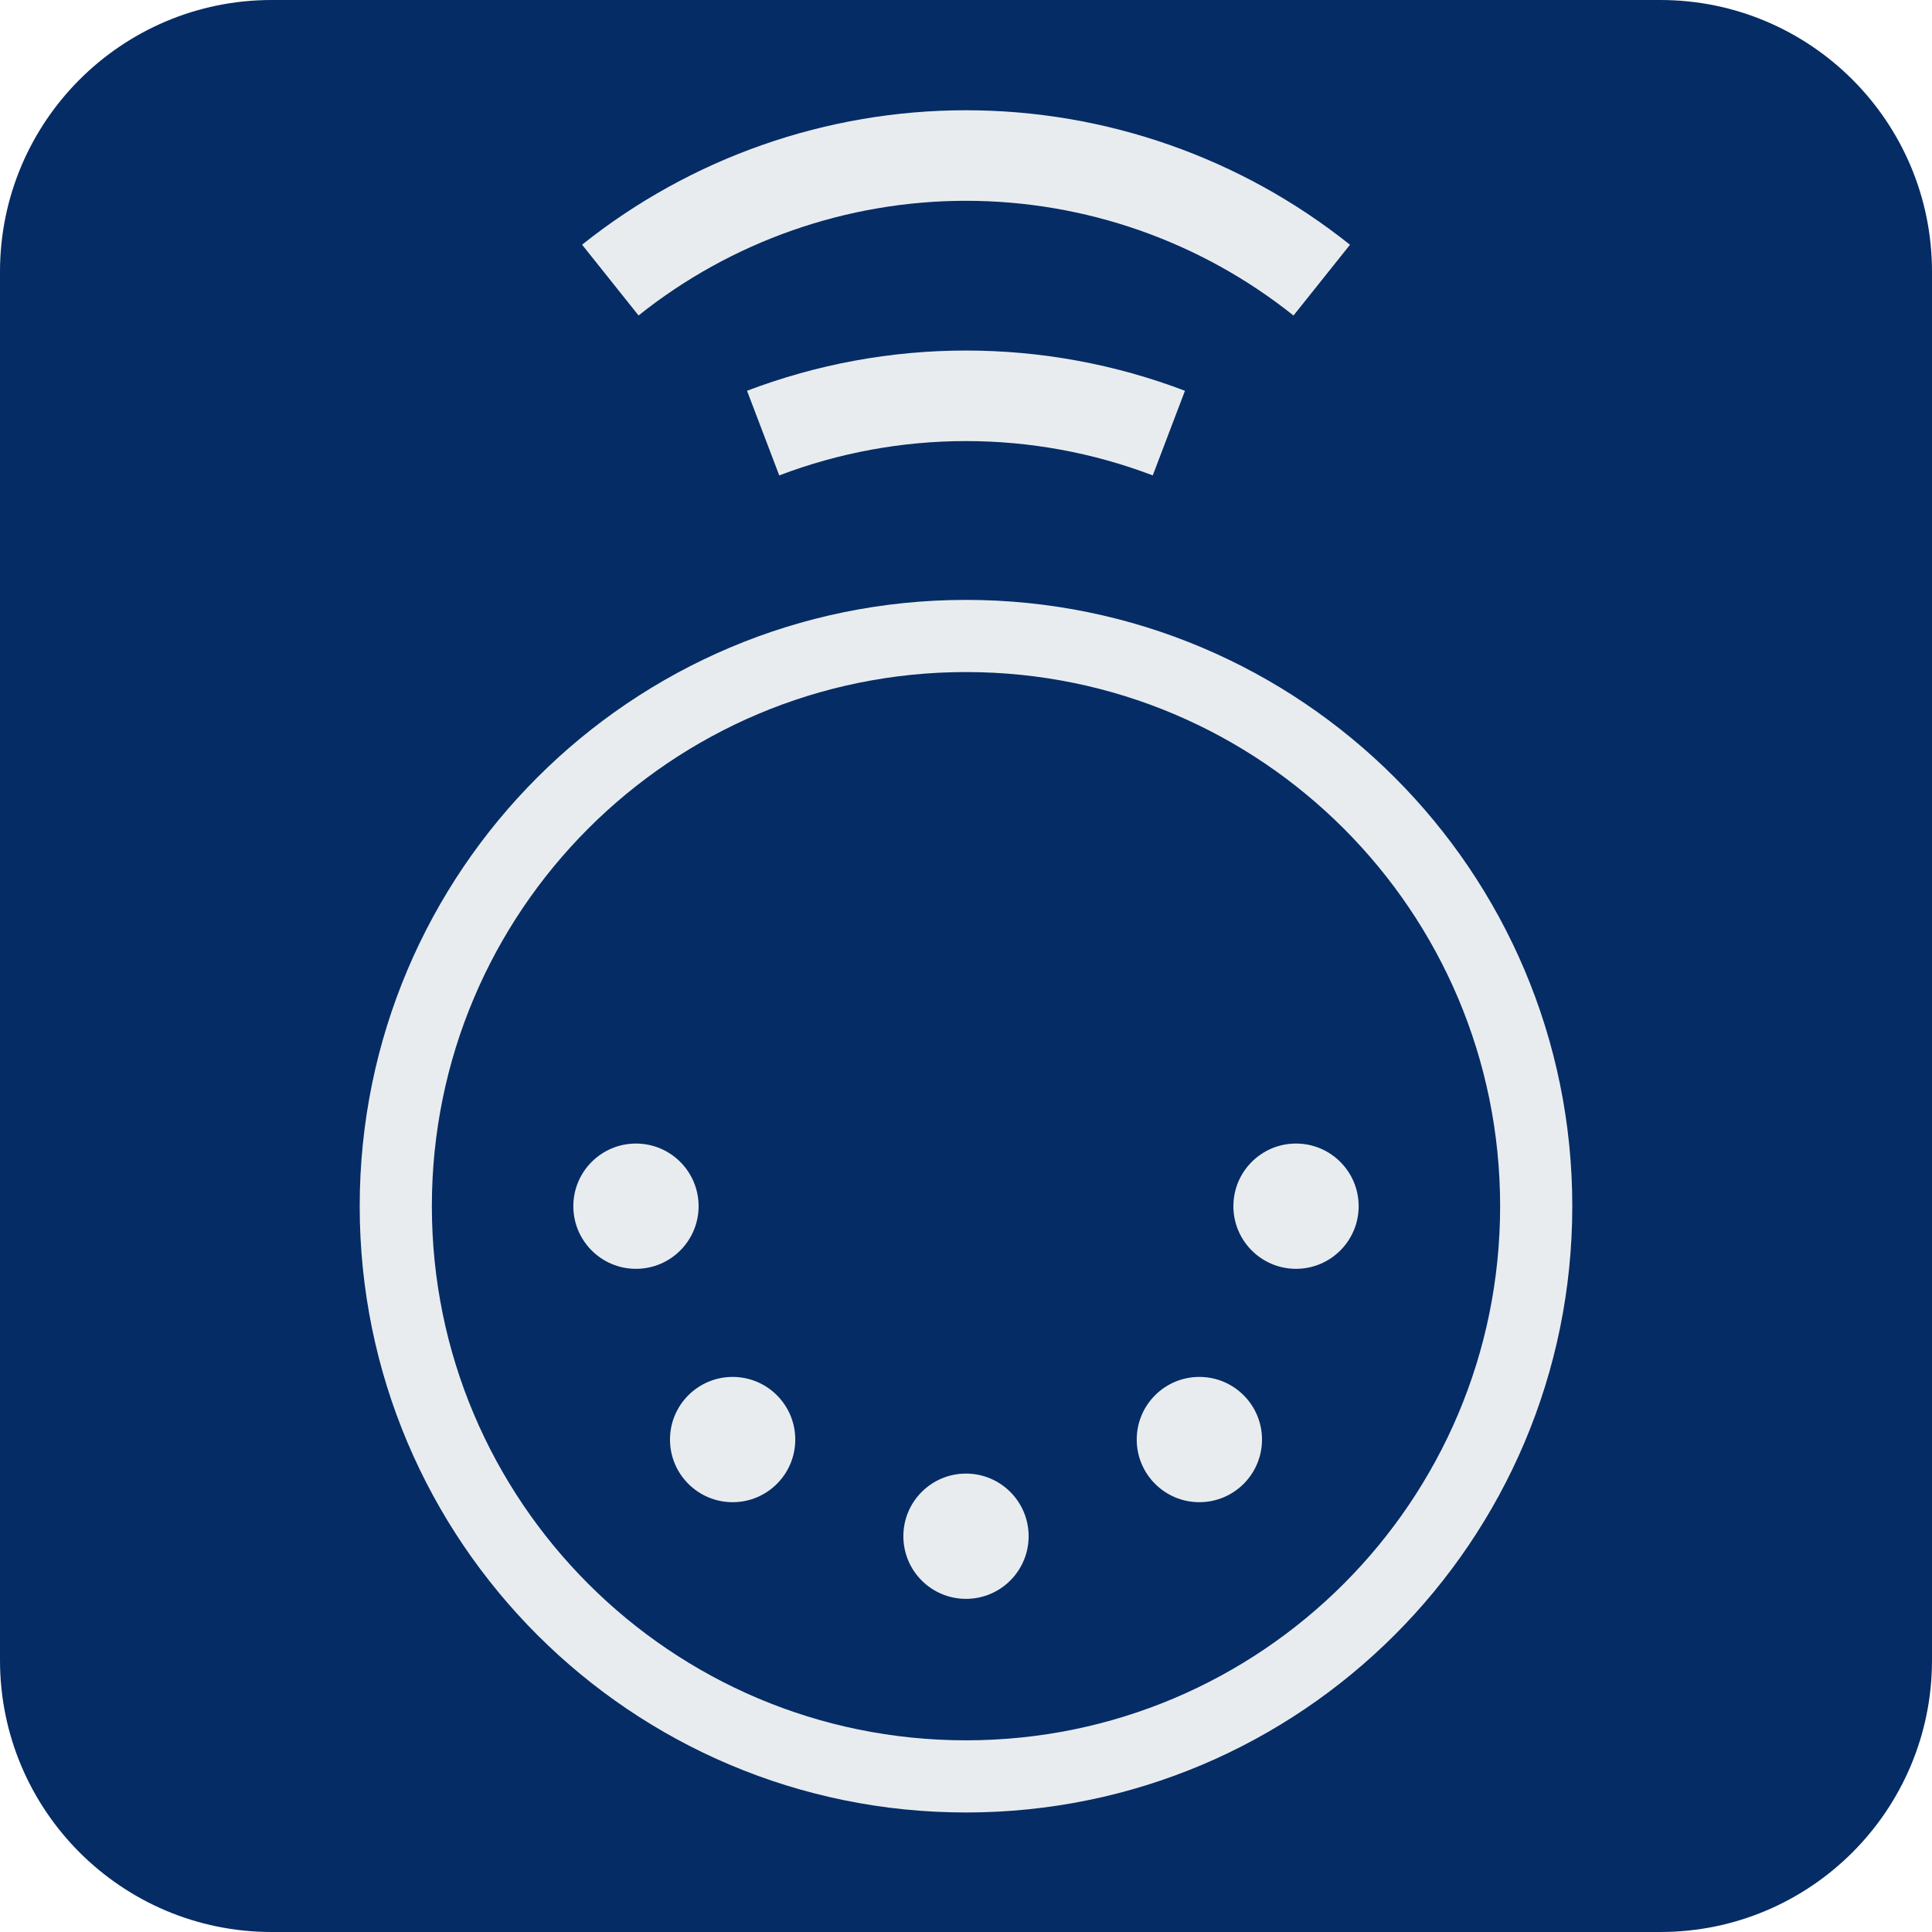
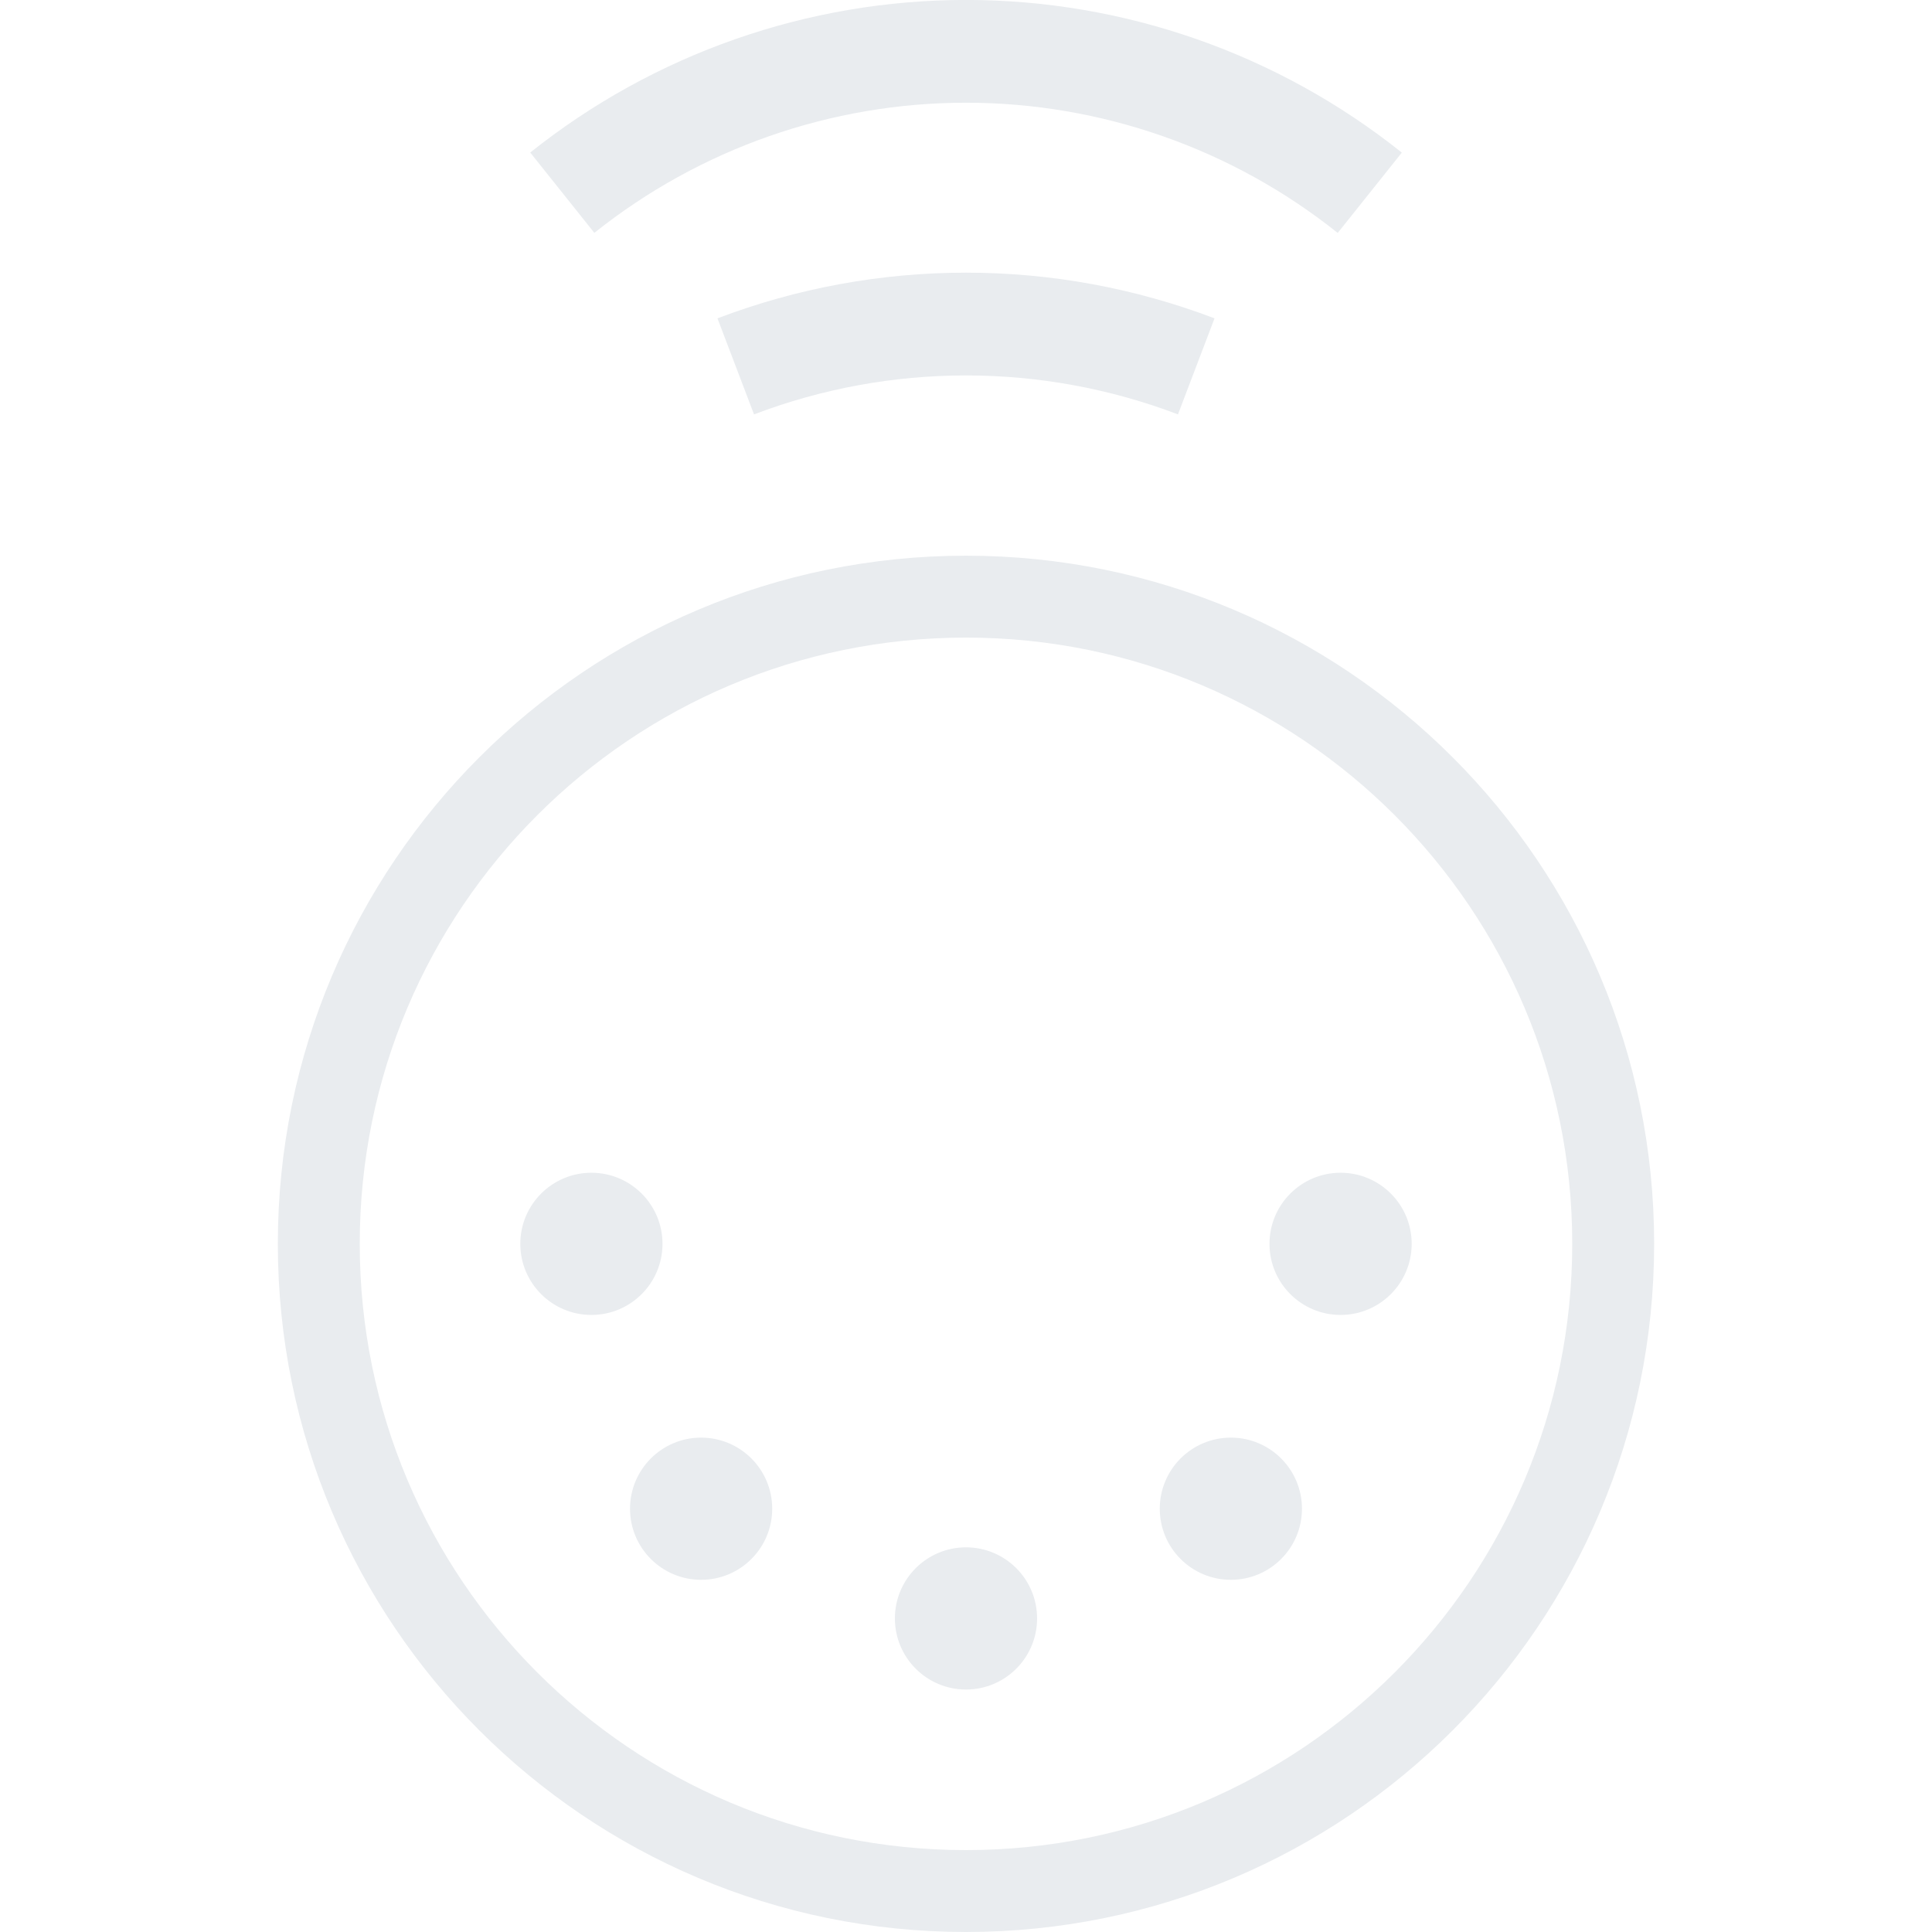
- <svg xmlns="http://www.w3.org/2000/svg" width="30" height="30" version="1.1">
+ <svg xmlns="http://www.w3.org/2000/svg" width="24" height="24" version="1.1">
  <style>.bg {
      fill:#052c65;
      stroke:#052c65;
    }
    .fg-stroke {
      fill:none;
      stroke:#e9ecef;
      stroke-opacity:1;
    }
    .fg-fill {
      fill:#e9ecef;
      stroke:none;
    }</style>
-   <rect x=".469" y=".469" width="29.062" height="29.062" rx="3.75" ry="3.75" fill="#052c65" stroke="#052c65" stroke-width=".938" />
-   <g transform="matrix(.038906 0 0 .038906 5.04 8.7697)">
-     <circle cx="256" cy="256" r="227.58" fill="none" stroke="#e9ecef" stroke-width="28.8" />
-     <g fill="#e9ecef">
-       <circle cx="124.28" cy="256" r="25" />
-       <circle cx="162.86" cy="349.14" r="25" />
-       <circle cx="256" cy="387.72" r="25" />
-       <circle cx="349.14" cy="349.14" r="25" />
-       <circle cx="387.72" cy="256" r="25" />
+   <g transform="matrix(.90801 0 0 .90801 -1.6202 -1.5552)">
+     <g transform="matrix(.038906 0 0 .038906 5.04 8.7697)">
+       <circle cx="256" cy="256" r="227.58" fill="none" stroke="#e9ecef" stroke-width="28.8" />
+       <g fill="#e9ecef">
+         <circle cx="124.28" cy="256" r="25" />
+         <circle cx="162.86" cy="349.14" r="25" />
+         <circle cx="256" cy="387.72" r="25" />
+         <circle cx="349.14" cy="349.14" r="25" />
+         <circle cx="387.72" cy="256" r="25" />
+       </g>
    </g>
+     <path d="m11.85 6.725a8.855 8.855 0 0 1 3.15-0.579 8.855 8.855 0 0 1 3.15 0.579" fill="none" stroke="#e9ecef" stroke-width="1.406" />
+     <path d="m9.477 4.349a8.855 8.855 0 0 1 5.523-1.934 8.855 8.855 0 0 1 5.524 1.935" fill="none" stroke="#e9ecef" stroke-width="1.406" />
  </g>
-   <path d="m11.85 6.725a8.855 8.855 0 0 1 3.15-0.579 8.855 8.855 0 0 1 3.15 0.579" fill="none" stroke="#e9ecef" stroke-width="1.406" />
-   <path d="m9.477 4.349a8.855 8.855 0 0 1 5.523-1.934 8.855 8.855 0 0 1 5.524 1.935" fill="none" stroke="#e9ecef" stroke-width="1.406" />
</svg>
